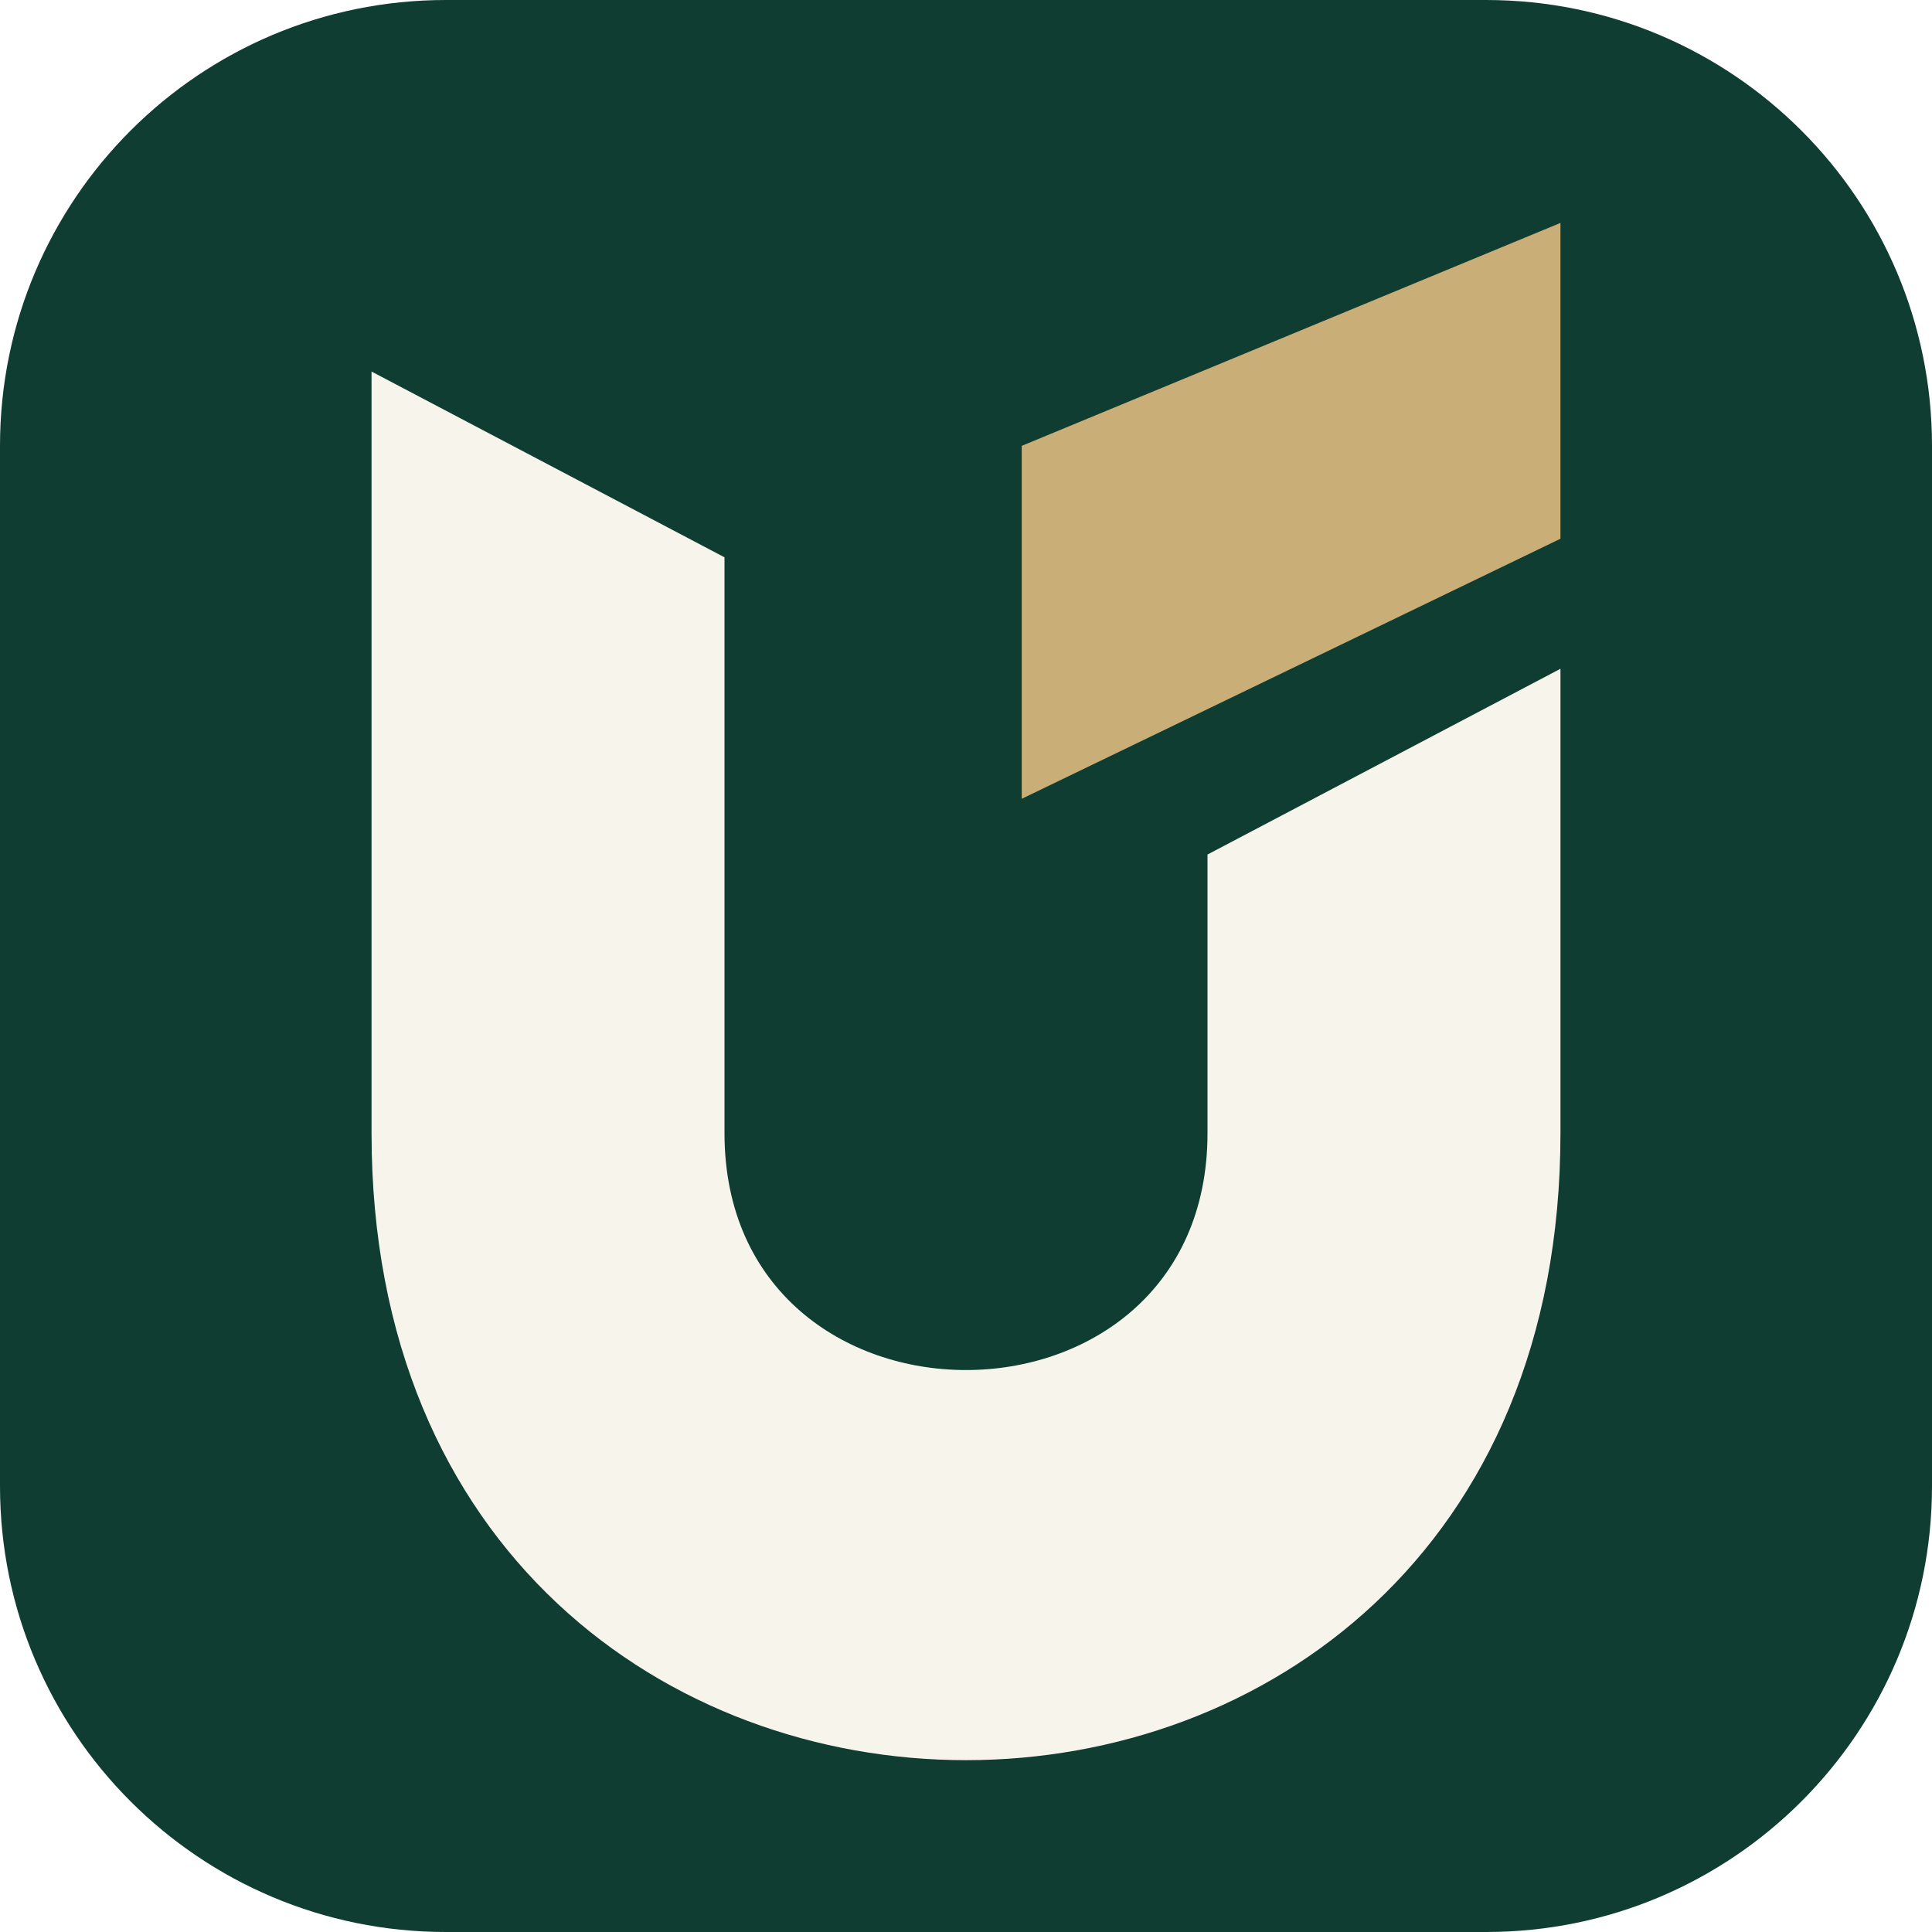
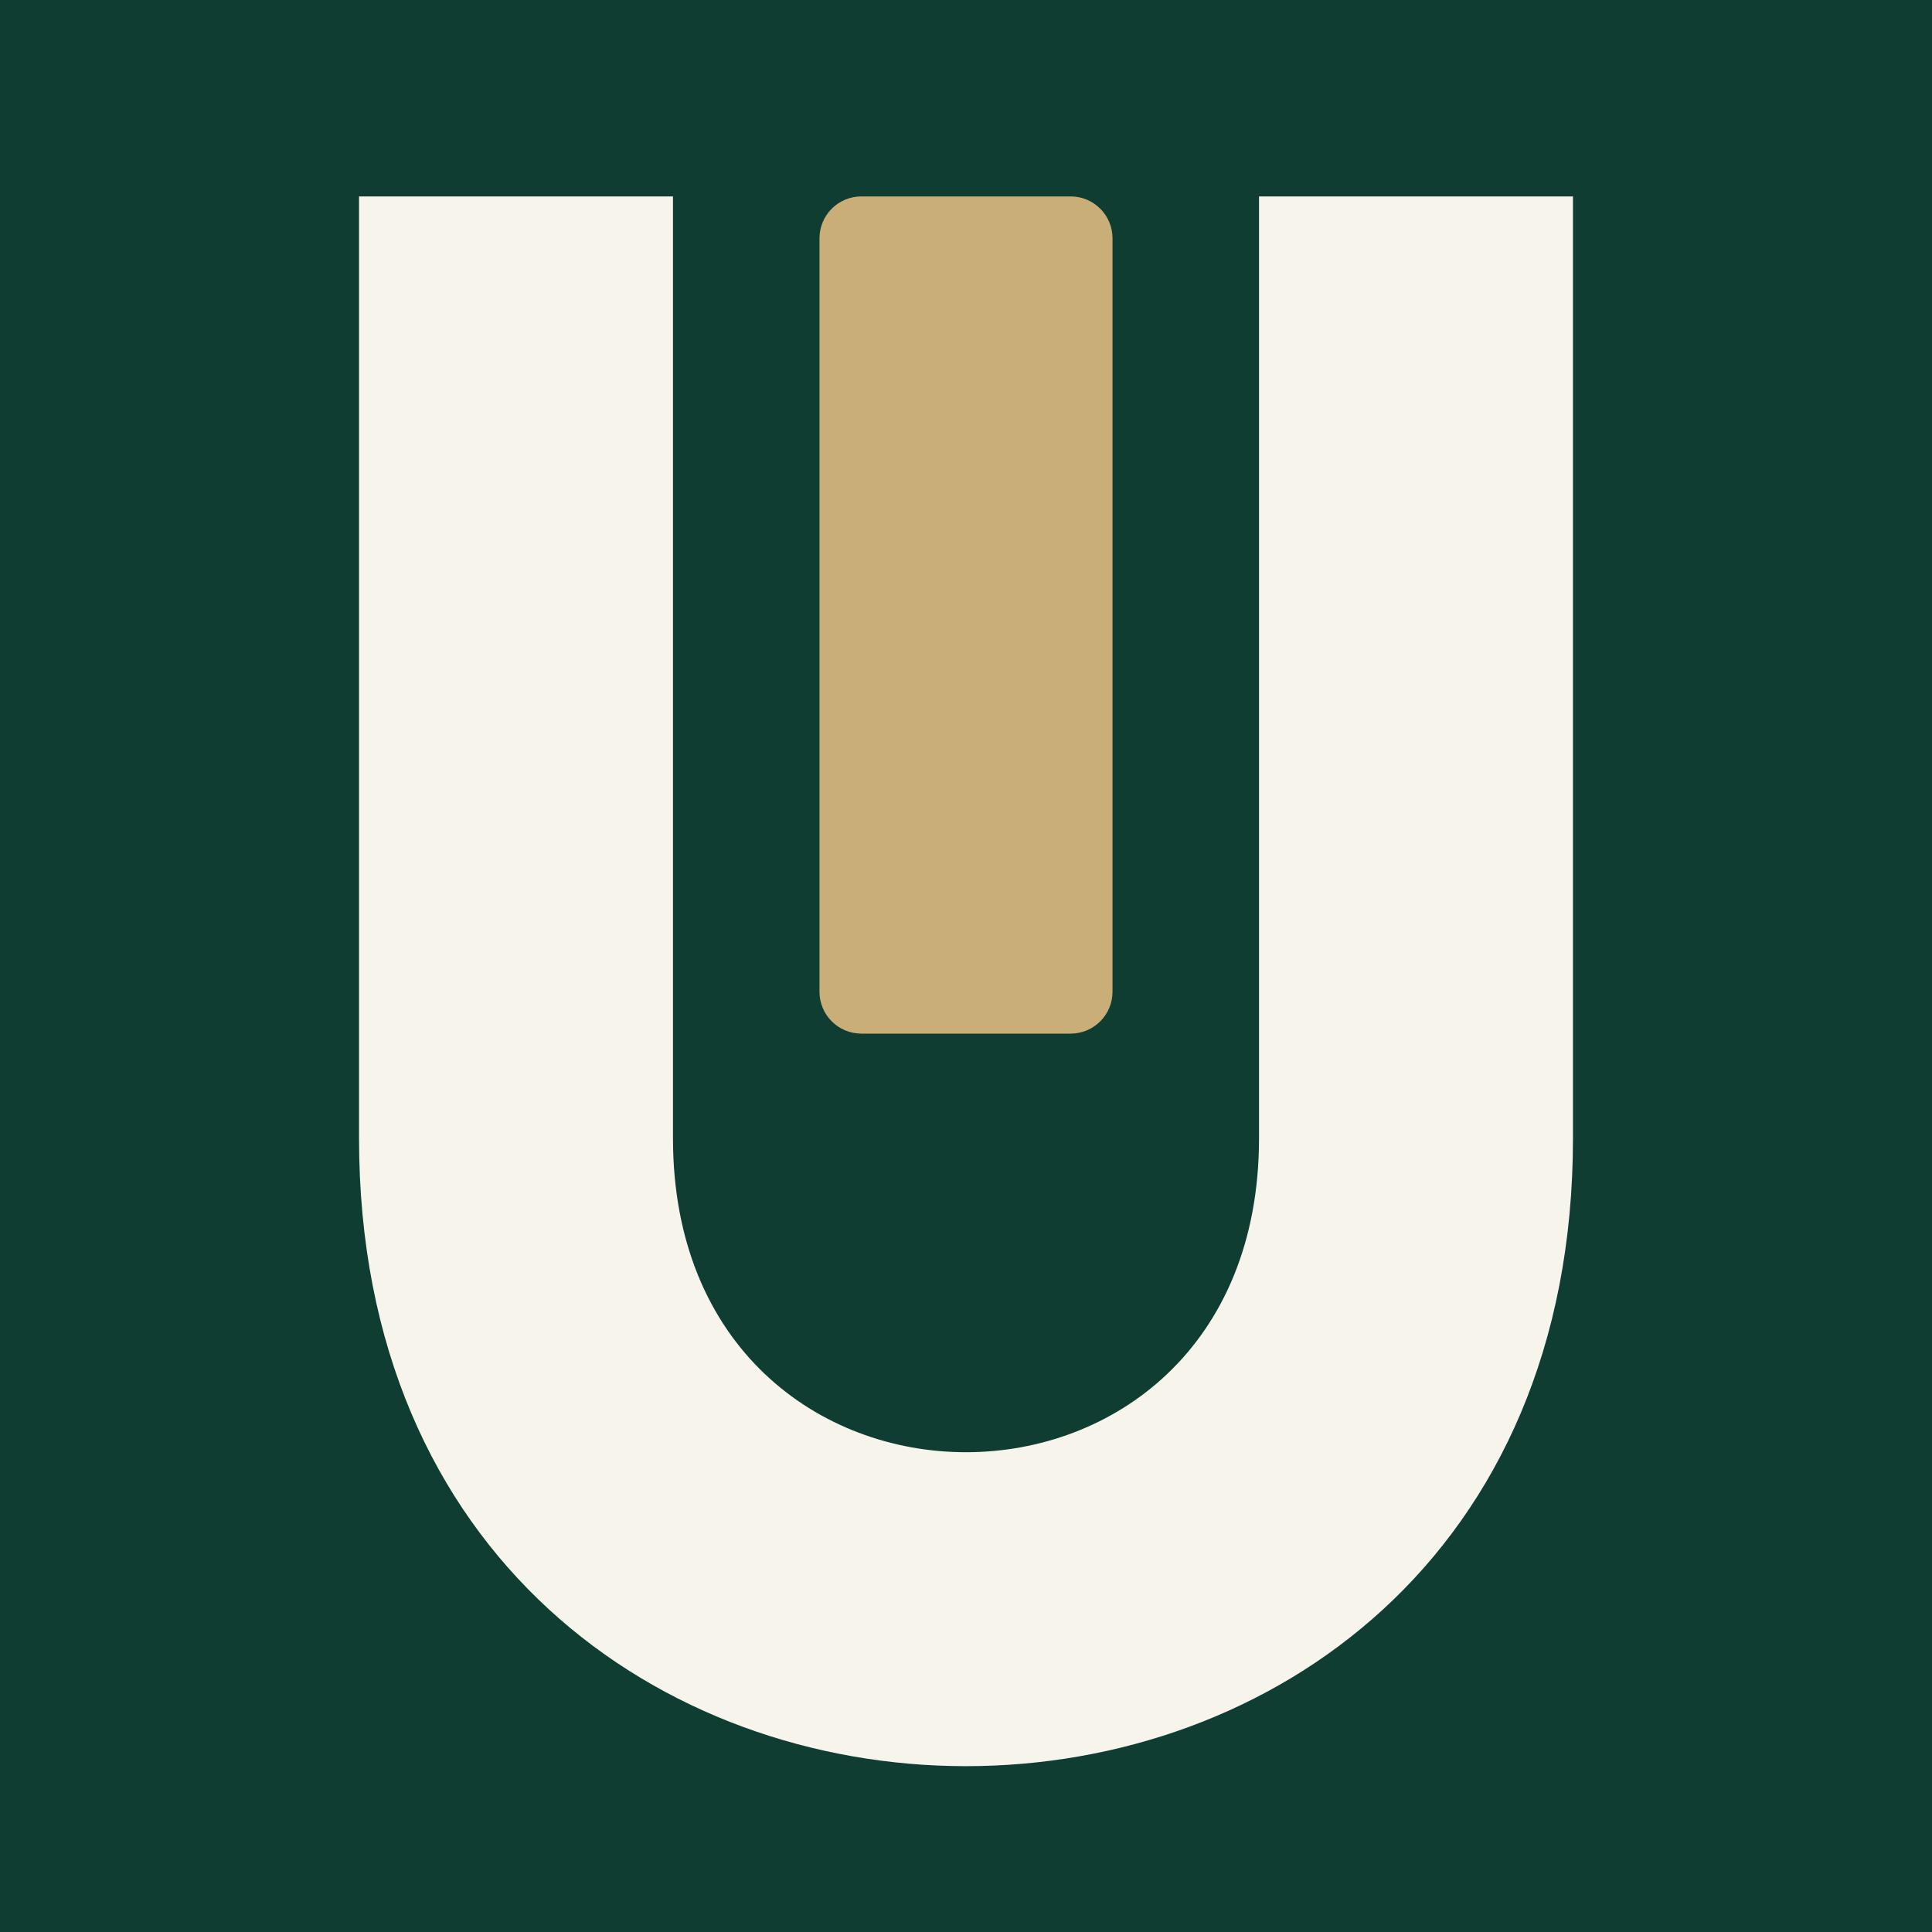
- <svg xmlns="http://www.w3.org/2000/svg" viewBox="-12 -12 104 104" role="img" aria-label="UniBOS">
-   <rect x="-12" y="-12" width="104" height="104" rx="24" fill="#0F3D32" />
-   <path fill="#F7F4EC" d="M8 8L27 18V49C27 66 53 66 53 49V34L72 24V49C72 94 8 94 8 49Z" />
-   <path fill="#C9AE78" d="M43 12L72 0V17L43 31Z" />
+ <svg xmlns="http://www.w3.org/2000/svg" viewBox="0 0 120 120" role="img" aria-label="UniBOS">
+   <rect width="120" height="120" fill="#0F3D32" />
+   <g transform="translate(-18 -6) scale(1.3)">
+     <path d="M31 14H46V59C46 79 74 79 74 59V14H89V59C89 99 31 99 31 59Z" fill="#F7F4EC" />
+     <rect x="53" y="14" width="14" height="40" rx="2" fill="#C9AE78" />
+   </g>
</svg>
